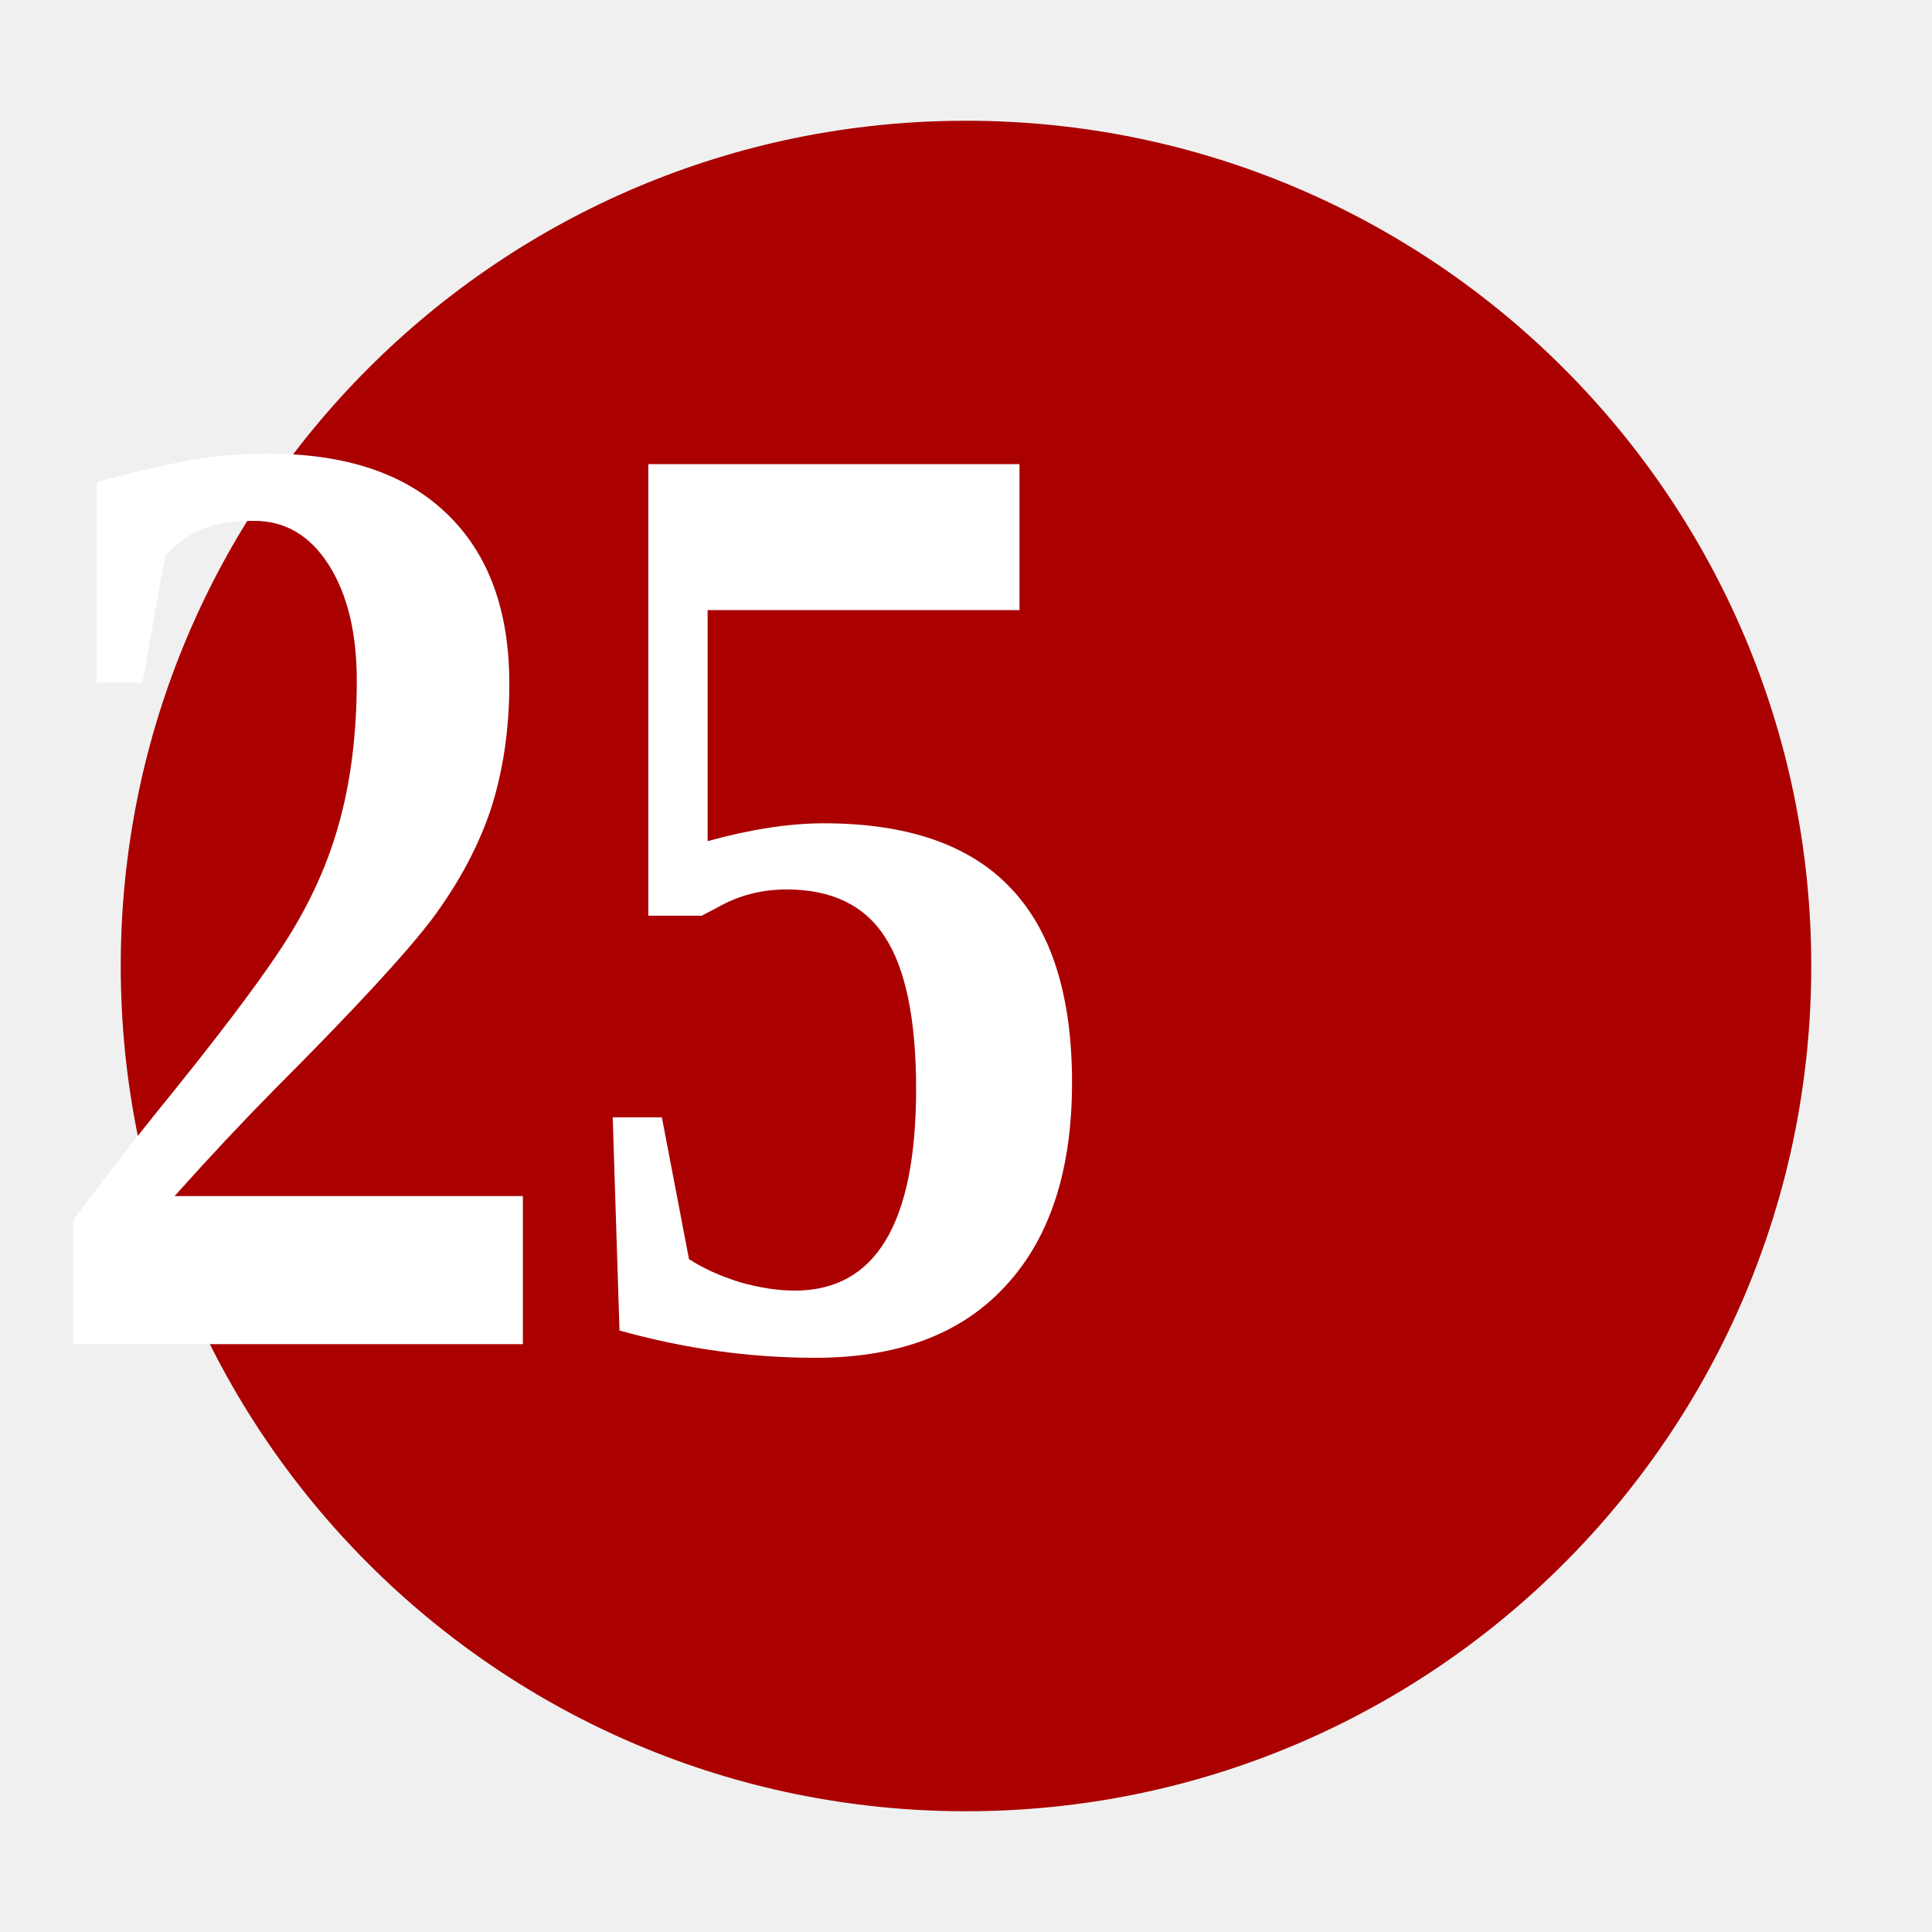
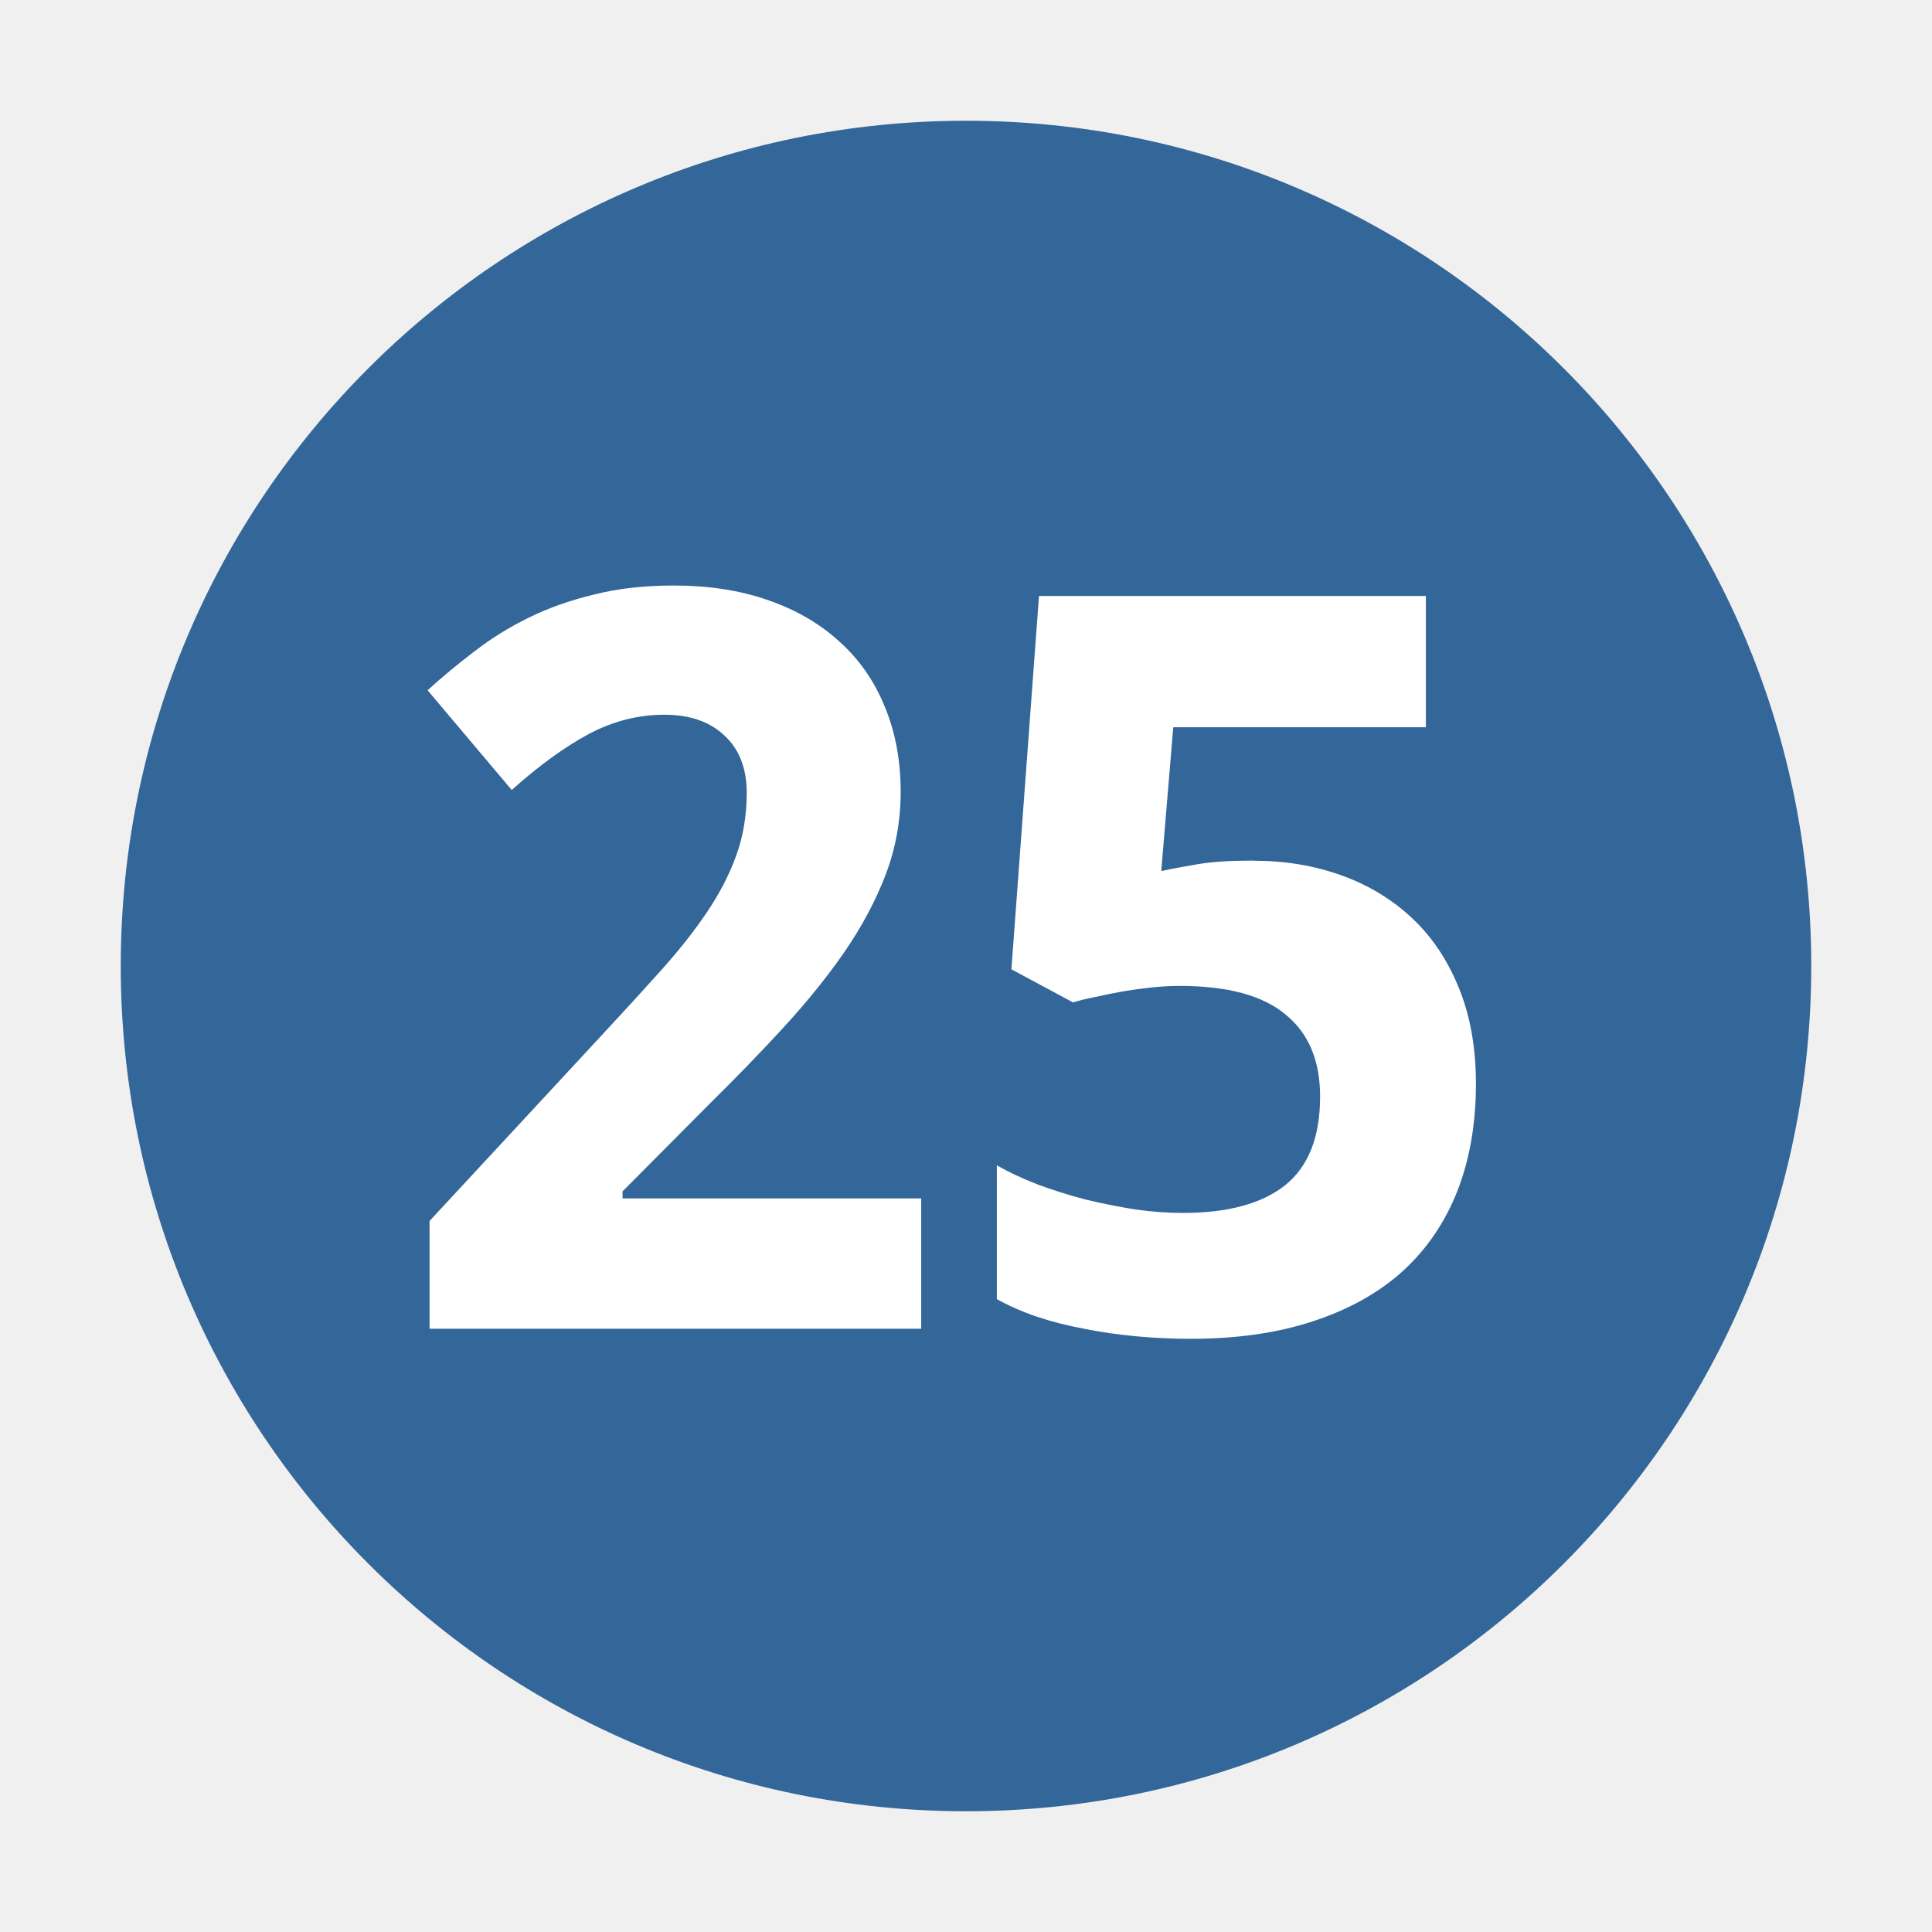
- <svg xmlns="http://www.w3.org/2000/svg" version="1.0" width="32" height="32" id="svg25">
-   <defs id="defs25" />
-   <circle cx="16" cy="16" r="14" id="circle" style="fill:#aa0000" />
-   <text x="16" y="16" transform="scale(0.898338,1.113167)" id="text25" xml:space="preserve" style="font-size:20px;font-style:normal;font-variant:normal;font-weight:bold;font-stretch:normal;text-align:center;line-height:125%;writing-mode:lr-tb;text-anchor:middle;fill:#ffffff;fill-opacity:1;stroke:none;font-family:Liberation Serif;">
-     <tspan x="18" y="20" id="tspan25">25</tspan>
-   </text>
+ <svg xmlns="http://www.w3.org/2000/svg" version="1.0" width="32" height="32" id="svg2">
+   <defs id="defs15" />
+   <circle cx="16" cy="16" r="14" id="circle" style="fill:#336699" />
+   <g id="text2820" style="font-size:10px;font-style:normal;font-variant:normal;font-weight:normal;font-stretch:normal;text-align:center;text-anchor:middle;fill:#ffffff;fill-opacity:1;stroke:none;font-family:Droid Sans;-inkscape-font-specification:Droid Sans">
+     <path d="m 15.258,22.008 -8.143,0 0,-1.785 2.855,-3.08 c 0.36,-0.387 0.686,-0.744 0.979,-1.071 0.293,-0.326 0.545,-0.645 0.755,-0.955 0.21,-0.31 0.374,-0.625 0.49,-0.946 0.116,-0.321 0.174,-0.667 0.174,-1.038 -6e-6,-0.409 -0.125,-0.728 -0.374,-0.955 -0.243,-0.227 -0.573,-0.34 -0.988,-0.34 -0.437,10e-6 -0.858,0.108 -1.262,0.324 C 9.342,12.38 8.919,12.687 8.476,13.085 L 7.082,11.433 C 7.331,11.206 7.591,10.991 7.862,10.786 8.133,10.576 8.432,10.39 8.758,10.23 9.085,10.069 9.445,9.942 9.838,9.848 10.23,9.748 10.67,9.698 11.157,9.698 c 0.581,1.23e-5 1.101,0.08 1.561,0.241 0.465,0.16 0.861,0.39 1.187,0.689 0.326,0.293 0.576,0.65 0.747,1.071 0.177,0.421 0.266,0.894 0.266,1.419 -8e-6,0.476 -0.083,0.932 -0.249,1.37 -0.166,0.432 -0.393,0.858 -0.681,1.278 -0.288,0.415 -0.623,0.83 -1.004,1.245 -0.376,0.41 -0.78,0.827 -1.212,1.253 l -1.461,1.469 0,0.116 4.947,0 0,2.158" id="path2818" style="font-size:17px;font-weight:bold;fill:#ffffff;-inkscape-font-specification:Bitstream Vera Sans Bold" />
+     <path d="m 20.761,14.256 c 0.52,8e-6 1.004,0.08 1.453,0.241 0.448,0.16 0.838,0.396 1.17,0.706 0.332,0.31 0.592,0.697 0.78,1.162 0.188,0.459 0.282,0.988 0.282,1.585 -8e-6,0.659 -0.102,1.251 -0.307,1.776 -0.205,0.52 -0.506,0.963 -0.905,1.328 -0.398,0.36 -0.894,0.636 -1.486,0.83 -0.587,0.194 -1.262,0.291 -2.025,0.291 -0.304,0 -0.606,-0.014 -0.905,-0.042 -0.299,-0.028 -0.587,-0.069 -0.863,-0.125 -0.271,-0.05 -0.531,-0.116 -0.78,-0.199 -0.243,-0.083 -0.465,-0.18 -0.664,-0.291 l 0,-2.216 c 0.194,0.111 0.418,0.216 0.672,0.315 0.255,0.094 0.517,0.177 0.789,0.249 0.277,0.066 0.553,0.122 0.83,0.166 0.277,0.039 0.54,0.058 0.789,0.058 0.742,2e-6 1.306,-0.152 1.693,-0.457 0.387,-0.31 0.581,-0.8 0.581,-1.469 -6e-6,-0.598 -0.191,-1.051 -0.573,-1.361 -0.376,-0.315 -0.96,-0.473 -1.751,-0.473 -0.144,5e-6 -0.299,0.008 -0.465,0.025 -0.16,0.017 -0.321,0.039 -0.481,0.066 -0.155,0.028 -0.304,0.058 -0.448,0.091 -0.144,0.028 -0.268,0.058 -0.374,0.091 l -1.021,-0.548 0.457,-6.184 6.408,0 0,2.175 -4.184,0 -0.199,2.382 c 0.177,-0.039 0.382,-0.077 0.614,-0.116 0.238,-0.039 0.542,-0.058 0.913,-0.058" id="path2820" style="font-size:17px;font-weight:bold;fill:#ffffff;-inkscape-font-specification:Bitstream Vera Sans Bold" />
+   </g>
</svg>
